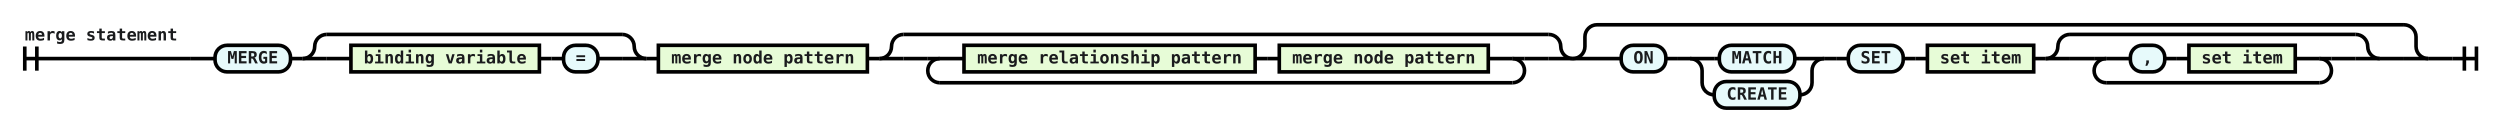
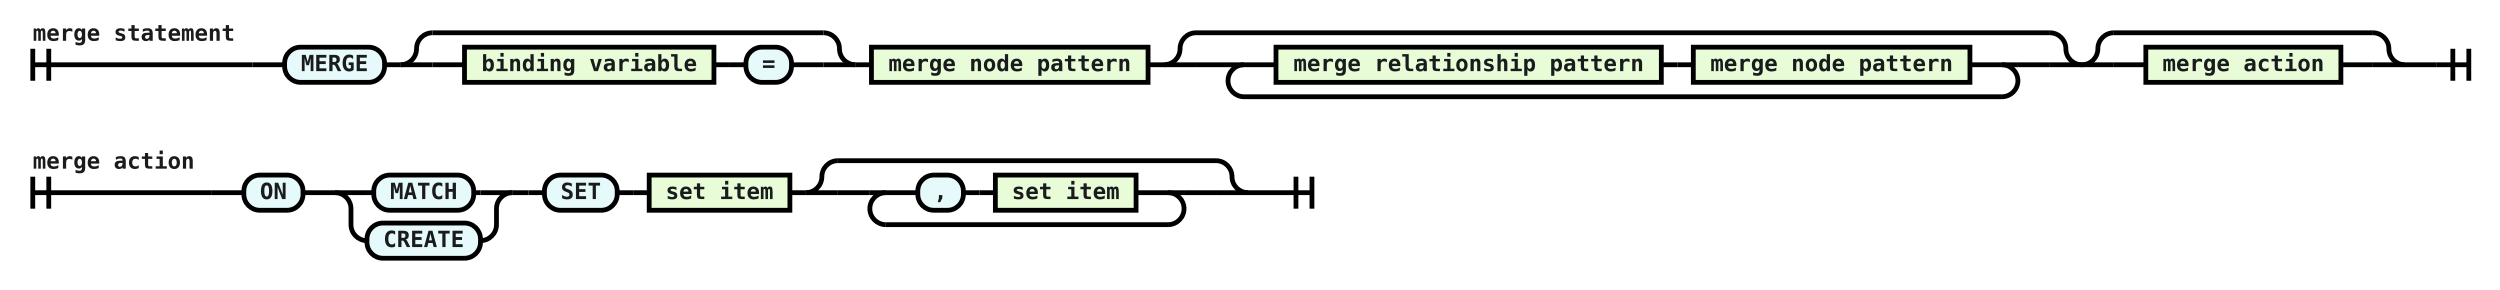
- <svg xmlns="http://www.w3.org/2000/svg" class="railroad-diagram" viewBox="0 0 2069.5 109.0" width="2069.5" height="109.0">
+ <svg xmlns="http://www.w3.org/2000/svg" class="railroad-diagram" viewBox="0 0 1563.5 181.0" width="1563.5" height="181.0">
  <g transform="translate(0, 0)">
    <g transform="translate(.5 .5)">
      <g>
-         <path d="M20 38v20m10 -20v20m-10 -10h137.5" />
-         <text style="text-anchor:start" x="20" y="33">merge statement</text>
+         <path d="M20 30v20m10 -20v20m-10 -10h137.5" />
+         <text style="text-anchor:start" x="20" y="25">merge statement</text>
      </g>
      <g>
-         <path d="M157.5 48h0.0" />
-         <path d="M2029.5 48h0.0" />
-         <path d="M157.5 48h20" />
+         <path d="M157.5 40h0.0" />
+         <path d="M1523.5 40h0.0" />
+         <path d="M157.5 40h20" />
        <g>
-           <path d="M177.5 48h0.0" />
-           <path d="M2009.5 48h0.0" />
+           <path d="M177.5 40h0.0" />
+           <path d="M1503.5 40h0.0" />
          <g class="terminal ">
-             <path d="M177.5 48h0.0" />
-             <path d="M240.0 48h0.0" />
-             <rect height="22" rx="10" ry="10" width="62.5" x="177.5" y="37" />
-             <text x="208.75" y="52">MERGE</text>
-           </g>
-           <path d="M240.0 48h10" />
-           <g>
-             <path d="M250.0 48h0.0" />
-             <path d="M534.5 48h0.0" />
-             <path d="M250.0 48a10 10 0 0 0 10 -10v0a10 10 0 0 1 10 -10" />
-             <g>
-               <path d="M270.0 28h244.5" />
-             </g>
-             <path d="M514.5 28a10 10 0 0 1 10 10v0a10 10 0 0 0 10 10" />
-             <path d="M250.0 48h20" />
-             <g>
-               <path d="M270.0 48h0.0" />
-               <path d="M514.5 48h0.0" />
-               <path d="M270.0 48h20" />
-               <g>
-                 <path d="M290.0 48h0.0" />
-                 <path d="M494.5 48h0.0" />
+             <path d="M177.5 40h0.0" />
+             <path d="M240.0 40h0.0" />
+             <rect height="22" rx="10" ry="10" width="62.5" x="177.5" y="29" />
+             <text x="208.75" y="44">MERGE</text>
+           </g>
+           <path d="M240.0 40h10" />
+           <g>
+             <path d="M250.0 40h0.0" />
+             <path d="M534.5 40h0.0" />
+             <path d="M250.0 40a10 10 0 0 0 10 -10v0a10 10 0 0 1 10 -10" />
+             <g>
+               <path d="M270.0 20h244.5" />
+             </g>
+             <path d="M514.5 20a10 10 0 0 1 10 10v0a10 10 0 0 0 10 10" />
+             <path d="M250.0 40h20" />
+             <g>
+               <path d="M270.0 40h0.0" />
+               <path d="M514.5 40h0.0" />
+               <path d="M270.0 40h20" />
+               <g>
+                 <path d="M290.0 40h0.0" />
+                 <path d="M494.5 40h0.0" />
                <g class="non-terminal ">
-                   <path d="M290.0 48h0.0" />
-                   <path d="M446.0 48h0.0" />
-                   <rect height="22" width="156" x="290" y="37" />
-                   <text x="368" y="52">binding variable</text>
-                 </g>
-                 <path d="M446.0 48h10" />
-                 <path d="M456.0 48h10" />
+                   <path d="M290.0 40h0.0" />
+                   <path d="M446.0 40h0.0" />
+                   <rect height="22" width="156" x="290" y="29" />
+                   <text x="368" y="44">binding variable</text>
+                 </g>
+                 <path d="M446.0 40h10" />
+                 <path d="M456.0 40h10" />
                <g class="terminal ">
-                   <path d="M466.0 48h0.0" />
-                   <path d="M494.5 48h0.0" />
-                   <rect height="22" rx="10" ry="10" width="28.5" x="466" y="37" />
-                   <text x="480.25" y="52">=</text>
-                 </g>
-               </g>
-               <path d="M494.5 48h20" />
-             </g>
-             <path d="M514.5 48h20" />
-           </g>
-           <path d="M534.5 48h10" />
+                   <path d="M466.0 40h0.0" />
+                   <path d="M494.5 40h0.0" />
+                   <rect height="22" rx="10" ry="10" width="28.5" x="466" y="29" />
+                   <text x="480.25" y="44">=</text>
+                 </g>
+               </g>
+               <path d="M494.5 40h20" />
+             </g>
+             <path d="M514.5 40h20" />
+           </g>
+           <path d="M534.5 40h10" />
          <g class="non-terminal ">
-             <path d="M544.5 48h0.0" />
-             <path d="M717.5 48h0.0" />
-             <rect height="22" width="173" x="544.5" y="37" />
-             <text x="631" y="52">merge node pattern</text>
-           </g>
-           <path d="M717.5 48h10" />
-           <g>
-             <path d="M727.5 48h0.0" />
-             <path d="M1301.5 48h0.0" />
-             <path d="M727.5 48a10 10 0 0 0 10 -10v0a10 10 0 0 1 10 -10" />
-             <g>
-               <path d="M747.5 28h534.0" />
-             </g>
-             <path d="M1281.5 28a10 10 0 0 1 10 10v0a10 10 0 0 0 10 10" />
-             <path d="M727.5 48h20" />
-             <g>
-               <path d="M747.5 48h0.0" />
-               <path d="M1281.5 48h0.0" />
-               <path d="M747.5 48h20" />
-               <g>
-                 <path d="M767.5 48h0.0" />
-                 <path d="M1261.5 48h0.0" />
+             <path d="M544.5 40h0.0" />
+             <path d="M717.5 40h0.0" />
+             <rect height="22" width="173" x="544.5" y="29" />
+             <text x="631" y="44">merge node pattern</text>
+           </g>
+           <path d="M717.5 40h10" />
+           <g>
+             <path d="M727.5 40h0.0" />
+             <path d="M1301.5 40h0.0" />
+             <path d="M727.5 40a10 10 0 0 0 10 -10v0a10 10 0 0 1 10 -10" />
+             <g>
+               <path d="M747.5 20h534.0" />
+             </g>
+             <path d="M1281.5 20a10 10 0 0 1 10 10v0a10 10 0 0 0 10 10" />
+             <path d="M727.5 40h20" />
+             <g>
+               <path d="M747.5 40h0.0" />
+               <path d="M1281.5 40h0.0" />
+               <path d="M747.5 40h20" />
+               <g>
+                 <path d="M767.5 40h0.0" />
+                 <path d="M1261.5 40h0.0" />
                <g>
-                   <path d="M767.5 48h0.0" />
-                   <path d="M1261.5 48h0.0" />
-                   <path d="M767.5 48h10" />
+                   <path d="M767.5 40h0.0" />
+                   <path d="M1261.5 40h0.0" />
+                   <path d="M767.5 40h10" />
                  <g>
-                     <path d="M777.5 48h0.0" />
-                     <path d="M1251.5 48h0.0" />
+                     <path d="M777.5 40h0.0" />
+                     <path d="M1251.5 40h0.0" />
                    <g>
-                       <path d="M777.5 48h0.0" />
-                       <path d="M1251.5 48h0.0" />
+                       <path d="M777.5 40h0.0" />
+                       <path d="M1251.5 40h0.0" />
                      <g>
-                         <path d="M777.5 48h0.0" />
-                         <path d="M1251.5 48h0.0" />
-                         <path d="M777.5 48h20" />
+                         <path d="M777.5 40h0.0" />
+                         <path d="M1251.5 40h0.0" />
+                         <path d="M777.5 40h20" />
                        <g>
-                           <path d="M797.5 48h0.0" />
-                           <path d="M1231.5 48h0.0" />
+                           <path d="M797.5 40h0.0" />
+                           <path d="M1231.5 40h0.0" />
                          <g class="non-terminal ">
-                             <path d="M797.5 48h0.0" />
-                             <path d="M1038.5 48h0.0" />
-                             <rect height="22" width="241" x="797.5" y="37" />
-                             <text x="918" y="52">merge relationship pattern</text>
+                             <path d="M797.5 40h0.0" />
+                             <path d="M1038.5 40h0.0" />
+                             <rect height="22" width="241" x="797.5" y="29" />
+                             <text x="918" y="44">merge relationship pattern</text>
                          </g>
-                           <path d="M1038.5 48h10" />
-                           <path d="M1048.5 48h10" />
+                           <path d="M1038.5 40h10" />
+                           <path d="M1048.5 40h10" />
                          <g class="non-terminal ">
-                             <path d="M1058.5 48h0.0" />
-                             <path d="M1231.5 48h0.0" />
-                             <rect height="22" width="173" x="1058.5" y="37" />
-                             <text x="1145" y="52">merge node pattern</text>
+                             <path d="M1058.5 40h0.0" />
+                             <path d="M1231.5 40h0.0" />
+                             <rect height="22" width="173" x="1058.5" y="29" />
+                             <text x="1145" y="44">merge node pattern</text>
                          </g>
                        </g>
-                         <path d="M1231.5 48h20" />
+                         <path d="M1231.5 40h20" />
                      </g>
                    </g>
                  </g>
-                   <path d="M1251.5 48h10" />
-                   <path d="M777.5 48a10 10 0 0 0 -10 10v0a10 10 0 0 0 10 10" />
+                   <path d="M1251.5 40h10" />
+                   <path d="M777.5 40a10 10 0 0 0 -10 10v0a10 10 0 0 0 10 10" />
                  <g>
-                     <path d="M777.5 68h474.0" />
+                     <path d="M777.5 60h474.0" />
                  </g>
-                   <path d="M1251.5 68a10 10 0 0 0 10 -10v0a10 10 0 0 0 -10 -10" />
-                 </g>
-               </g>
-               <path d="M1261.5 48h20" />
-             </g>
-             <path d="M1281.5 48h20" />
-           </g>
-           <g>
-             <path d="M1301.5 48h0.0" />
-             <path d="M2009.5 48h0.0" />
-             <path d="M1301.5 48a10 10 0 0 0 10 -10v-8a10 10 0 0 1 10 -10" />
-             <g>
-               <path d="M1321.5 20h668.0" />
-             </g>
-             <path d="M1989.5 20a10 10 0 0 1 10 10v8a10 10 0 0 0 10 10" />
-             <path d="M1301.5 48h20" />
-             <g>
-               <path d="M1321.5 48h0.0" />
-               <path d="M1989.5 48h0.0" />
-               <path d="M1321.5 48h20" />
-               <g>
-                 <path d="M1341.5 48h0.0" />
-                 <path d="M1969.5 48h0.0" />
+                   <path d="M1251.5 60a10 10 0 0 0 10 -10v0a10 10 0 0 0 -10 -10" />
+                 </g>
+               </g>
+               <path d="M1261.5 40h20" />
+             </g>
+             <path d="M1281.5 40h20" />
+           </g>
+           <g>
+             <path d="M1301.5 40h0.0" />
+             <path d="M1503.5 40h0.0" />
+             <path d="M1301.5 40a10 10 0 0 0 10 -10v0a10 10 0 0 1 10 -10" />
+             <g>
+               <path d="M1321.5 20h162.0" />
+             </g>
+             <path d="M1483.5 20a10 10 0 0 1 10 10v0a10 10 0 0 0 10 10" />
+             <path d="M1301.5 40h20" />
+             <g>
+               <path d="M1321.5 40h0.0" />
+               <path d="M1483.5 40h0.0" />
+               <path d="M1321.5 40h20" />
+               <g>
+                 <path d="M1341.5 40h0.0" />
+                 <path d="M1463.5 40h0.0" />
+                 <g class="non-terminal ">
+                   <path d="M1341.5 40h0.0" />
+                   <path d="M1463.5 40h0.0" />
+                   <rect height="22" width="122" x="1341.5" y="29" />
+                   <text x="1402.5" y="44">merge action</text>
+                 </g>
+               </g>
+               <path d="M1463.5 40h20" />
+             </g>
+             <path d="M1483.5 40h20" />
+           </g>
+         </g>
+         <path d="M1503.5 40h20" />
+       </g>
+       <path d="M 1523.5 40 h 20 m -10 -10 v 20 m 10 -20 v 20" />
+     </g>
+   </g>
+   <g transform="translate(0, 80.0)">
+     <g transform="translate(.5 .5)">
+       <g>
+         <path d="M20 30v20m10 -20v20m-10 -10h112.0" />
+         <text style="text-anchor:start" x="20" y="25">merge action</text>
+       </g>
+       <g>
+         <path d="M132.0 40h0.0" />
+         <path d="M800.0 40h0.0" />
+         <path d="M132.0 40h20" />
+         <g>
+           <path d="M152.0 40h0.0" />
+           <path d="M780.0 40h0.0" />
+           <g class="terminal ">
+             <path d="M152.0 40h0.0" />
+             <path d="M189.0 40h0.0" />
+             <rect height="22" rx="10" ry="10" width="37" x="152" y="29" />
+             <text x="170.5" y="44">ON</text>
+           </g>
+           <path d="M189.0 40h10" />
+           <path d="M199.0 40h10" />
+           <g>
+             <path d="M209.0 40h0.0" />
+             <path d="M320.0 40h0.0" />
+             <g>
+               <path d="M209.0 40h0.0" />
+               <path d="M320.0 40h0.0" />
+               <path d="M209.0 40h20" />
+               <g>
+                 <path d="M229.0 40h4.25" />
+                 <path d="M295.75 40h4.25" />
                <g class="terminal ">
-                   <path d="M1341.5 48h0.0" />
-                   <path d="M1378.5 48h0.0" />
-                   <rect height="22" rx="10" ry="10" width="37" x="1341.5" y="37" />
-                   <text x="1360" y="52">ON</text>
-                 </g>
-                 <path d="M1378.5 48h10" />
-                 <path d="M1388.5 48h10" />
+                   <path d="M233.25 40h0.0" />
+                   <path d="M295.75 40h0.0" />
+                   <rect height="22" rx="10" ry="10" width="62.5" x="233.25" y="29" />
+                   <text x="264.5" y="44">MATCH</text>
+                 </g>
+               </g>
+               <path d="M300.0 40h20" />
+               <path d="M209.0 40a10 10 0 0 1 10 10v10a10 10 0 0 0 10 10" />
+               <g>
+                 <path d="M229.0 70h0.0" />
+                 <path d="M300.0 70h0.0" />
+                 <g class="terminal ">
+                   <path d="M229.0 70h0.0" />
+                   <path d="M300.0 70h0.0" />
+                   <rect height="22" rx="10" ry="10" width="71" x="229" y="59" />
+                   <text x="264.5" y="74">CREATE</text>
+                 </g>
+               </g>
+               <path d="M300.0 70a10 10 0 0 0 10 -10v-10a10 10 0 0 1 10 -10" />
+             </g>
+           </g>
+           <path d="M320.0 40h10" />
+           <path d="M330.0 40h10" />
+           <g class="terminal ">
+             <path d="M340.0 40h0.0" />
+             <path d="M385.5 40h0.0" />
+             <rect height="22" rx="10" ry="10" width="45.5" x="340" y="29" />
+             <text x="362.75" y="44">SET</text>
+           </g>
+           <path d="M385.5 40h10" />
+           <path d="M395.5 40h10" />
+           <g class="non-terminal ">
+             <path d="M405.5 40h0.0" />
+             <path d="M493.5 40h0.0" />
+             <rect height="22" width="88" x="405.5" y="29" />
+             <text x="449.5" y="44">set item</text>
+           </g>
+           <path d="M493.5 40h10" />
+           <g>
+             <path d="M503.5 40h0.0" />
+             <path d="M780.0 40h0.0" />
+             <path d="M503.5 40a10 10 0 0 0 10 -10v0a10 10 0 0 1 10 -10" />
+             <g>
+               <path d="M523.5 20h236.5" />
+             </g>
+             <path d="M760.0 20a10 10 0 0 1 10 10v0a10 10 0 0 0 10 10" />
+             <path d="M503.5 40h20" />
+             <g>
+               <path d="M523.5 40h0.0" />
+               <path d="M760.0 40h0.0" />
+               <path d="M523.5 40h20" />
+               <g>
+                 <path d="M543.5 40h0.0" />
+                 <path d="M740.0 40h0.0" />
                <g>
-                   <path d="M1398.5 48h0.0" />
-                   <path d="M1509.5 48h0.0" />
+                   <path d="M543.5 40h0.0" />
+                   <path d="M740.0 40h0.0" />
+                   <path d="M543.5 40h10" />
                  <g>
-                     <path d="M1398.5 48h0.0" />
-                     <path d="M1509.5 48h0.0" />
-                     <path d="M1398.5 48h20" />
+                     <path d="M553.5 40h0.0" />
+                     <path d="M730.0 40h0.0" />
                    <g>
-                       <path d="M1418.5 48h4.25" />
-                       <path d="M1485.25 48h4.25" />
-                       <g class="terminal ">
-                         <path d="M1422.75 48h0.0" />
-                         <path d="M1485.25 48h0.0" />
-                         <rect height="22" rx="10" ry="10" width="62.5" x="1422.75" y="37" />
-                         <text x="1454" y="52">MATCH</text>
+                       <path d="M553.5 40h0.0" />
+                       <path d="M730.0 40h0.0" />
+                       <g>
+                         <path d="M553.5 40h0.0" />
+                         <path d="M730.0 40h0.0" />
+                         <path d="M553.5 40h20" />
+                         <g>
+                           <path d="M573.5 40h0.0" />
+                           <path d="M710.0 40h0.0" />
+                           <g class="terminal ">
+                             <path d="M573.5 40h0.0" />
+                             <path d="M602.0 40h0.0" />
+                             <rect height="22" rx="10" ry="10" width="28.5" x="573.5" y="29" />
+                             <text x="587.75" y="44">,</text>
+                           </g>
+                           <path d="M602.0 40h10" />
+                           <path d="M612.0 40h10" />
+                           <g class="non-terminal ">
+                             <path d="M622.0 40h0.0" />
+                             <path d="M710.0 40h0.0" />
+                             <rect height="22" width="88" x="622" y="29" />
+                             <text x="666" y="44">set item</text>
+                           </g>
+                         </g>
+                         <path d="M710.0 40h20" />
                      </g>
                    </g>
-                     <path d="M1489.5 48h20" />
-                     <path d="M1398.5 48a10 10 0 0 1 10 10v10a10 10 0 0 0 10 10" />
-                     <g>
-                       <path d="M1418.5 78h0.0" />
-                       <path d="M1489.5 78h0.0" />
-                       <g class="terminal ">
-                         <path d="M1418.5 78h0.0" />
-                         <path d="M1489.5 78h0.0" />
-                         <rect height="22" rx="10" ry="10" width="71" x="1418.5" y="67" />
-                         <text x="1454" y="82">CREATE</text>
-                       </g>
-                     </g>
-                     <path d="M1489.5 78a10 10 0 0 0 10 -10v-10a10 10 0 0 1 10 -10" />
                  </g>
-                 </g>
-                 <path d="M1509.5 48h10" />
-                 <path d="M1519.5 48h10" />
-                 <g class="terminal ">
-                   <path d="M1529.5 48h0.0" />
-                   <path d="M1575.0 48h0.0" />
-                   <rect height="22" rx="10" ry="10" width="45.5" x="1529.5" y="37" />
-                   <text x="1552.25" y="52">SET</text>
-                 </g>
-                 <path d="M1575.0 48h10" />
-                 <path d="M1585.0 48h10" />
-                 <g class="non-terminal ">
-                   <path d="M1595.0 48h0.0" />
-                   <path d="M1683.0 48h0.0" />
-                   <rect height="22" width="88" x="1595" y="37" />
-                   <text x="1639" y="52">set item</text>
-                 </g>
-                 <path d="M1683.0 48h10" />
-                 <g>
-                   <path d="M1693.0 48h0.0" />
-                   <path d="M1969.5 48h0.0" />
-                   <path d="M1693.0 48a10 10 0 0 0 10 -10v0a10 10 0 0 1 10 -10" />
+                   <path d="M730.0 40h10" />
+                   <path d="M553.5 40a10 10 0 0 0 -10 10v0a10 10 0 0 0 10 10" />
                  <g>
-                     <path d="M1713.0 28h236.5" />
+                     <path d="M553.5 60h176.5" />
                  </g>
-                   <path d="M1949.5 28a10 10 0 0 1 10 10v0a10 10 0 0 0 10 10" />
-                   <path d="M1693.0 48h20" />
-                   <g>
-                     <path d="M1713.0 48h0.0" />
-                     <path d="M1949.5 48h0.0" />
-                     <path d="M1713.0 48h20" />
-                     <g>
-                       <path d="M1733.0 48h0.0" />
-                       <path d="M1929.5 48h0.0" />
-                       <g>
-                         <path d="M1733.0 48h0.0" />
-                         <path d="M1929.5 48h0.0" />
-                         <path d="M1733.0 48h10" />
-                         <g>
-                           <path d="M1743.0 48h0.0" />
-                           <path d="M1919.5 48h0.0" />
-                           <g>
-                             <path d="M1743.0 48h0.0" />
-                             <path d="M1919.5 48h0.0" />
-                             <g>
-                               <path d="M1743.0 48h0.0" />
-                               <path d="M1919.5 48h0.0" />
-                               <path d="M1743.0 48h20" />
-                               <g>
-                                 <path d="M1763.0 48h0.0" />
-                                 <path d="M1899.5 48h0.0" />
-                                 <g class="terminal ">
-                                   <path d="M1763.0 48h0.0" />
-                                   <path d="M1791.5 48h0.0" />
-                                   <rect height="22" rx="10" ry="10" width="28.5" x="1763" y="37" />
-                                   <text x="1777.25" y="52">,</text>
-                                 </g>
-                                 <path d="M1791.5 48h10" />
-                                 <path d="M1801.5 48h10" />
-                                 <g class="non-terminal ">
-                                   <path d="M1811.5 48h0.0" />
-                                   <path d="M1899.5 48h0.0" />
-                                   <rect height="22" width="88" x="1811.5" y="37" />
-                                   <text x="1855.5" y="52">set item</text>
-                                 </g>
-                               </g>
-                               <path d="M1899.5 48h20" />
-                             </g>
-                           </g>
-                         </g>
-                         <path d="M1919.5 48h10" />
-                         <path d="M1743.0 48a10 10 0 0 0 -10 10v0a10 10 0 0 0 10 10" />
-                         <g>
-                           <path d="M1743.0 68h176.5" />
-                         </g>
-                         <path d="M1919.5 68a10 10 0 0 0 10 -10v0a10 10 0 0 0 -10 -10" />
-                       </g>
-                     </g>
-                     <path d="M1929.5 48h20" />
-                   </g>
-                   <path d="M1949.5 48h20" />
-                 </g>
-               </g>
-               <path d="M1969.5 48h20" />
-             </g>
-             <path d="M1989.5 48h20" />
+                   <path d="M730.0 60a10 10 0 0 0 10 -10v0a10 10 0 0 0 -10 -10" />
+                 </g>
+               </g>
+               <path d="M740.0 40h20" />
+             </g>
+             <path d="M760.0 40h20" />
          </g>
        </g>
-         <path d="M2009.5 48h20" />
+         <path d="M780.0 40h20" />
      </g>
-       <path d="M 2029.5 48 h 20 m -10 -10 v 20 m 10 -20 v 20" />
+       <path d="M 800.0 40 h 20 m -10 -10 v 20 m 10 -20 v 20" />
    </g>
  </g>
  <style>
        /*  */
        svg.railroad-diagram {
    // background-color: hsl(30, 20%, 95%);
}

svg.railroad-diagram path {
    stroke-width: 3;
    stroke: black;
    fill: rgba(0, 0, 0, 0);
}

svg.railroad-diagram text {
    font:bold 14px monospace;
    text-anchor: middle;
    fill: rgba(26, 27, 29, 255);
}

svg.railroad-diagram text.label {
    text-anchor: start;
}

svg.railroad-diagram text.comment {
    font:italic 12px monospace;
}

svg.railroad-diagram rect {
    stroke-width: 3;
    stroke: black;
    // fill: hsl(120, 100%, 90%);
    fill: rgba(231, 252, 215, 255);
}

svg.railroad-diagram rect.group-box {
    stroke: gray;
    stroke-dasharray: 10 5;
    fill: none;
}

svg.railroad-diagram .terminal rect {
    fill: rgba(231, 250, 251, 255);
}

        /*  */
    </style>
</svg>
